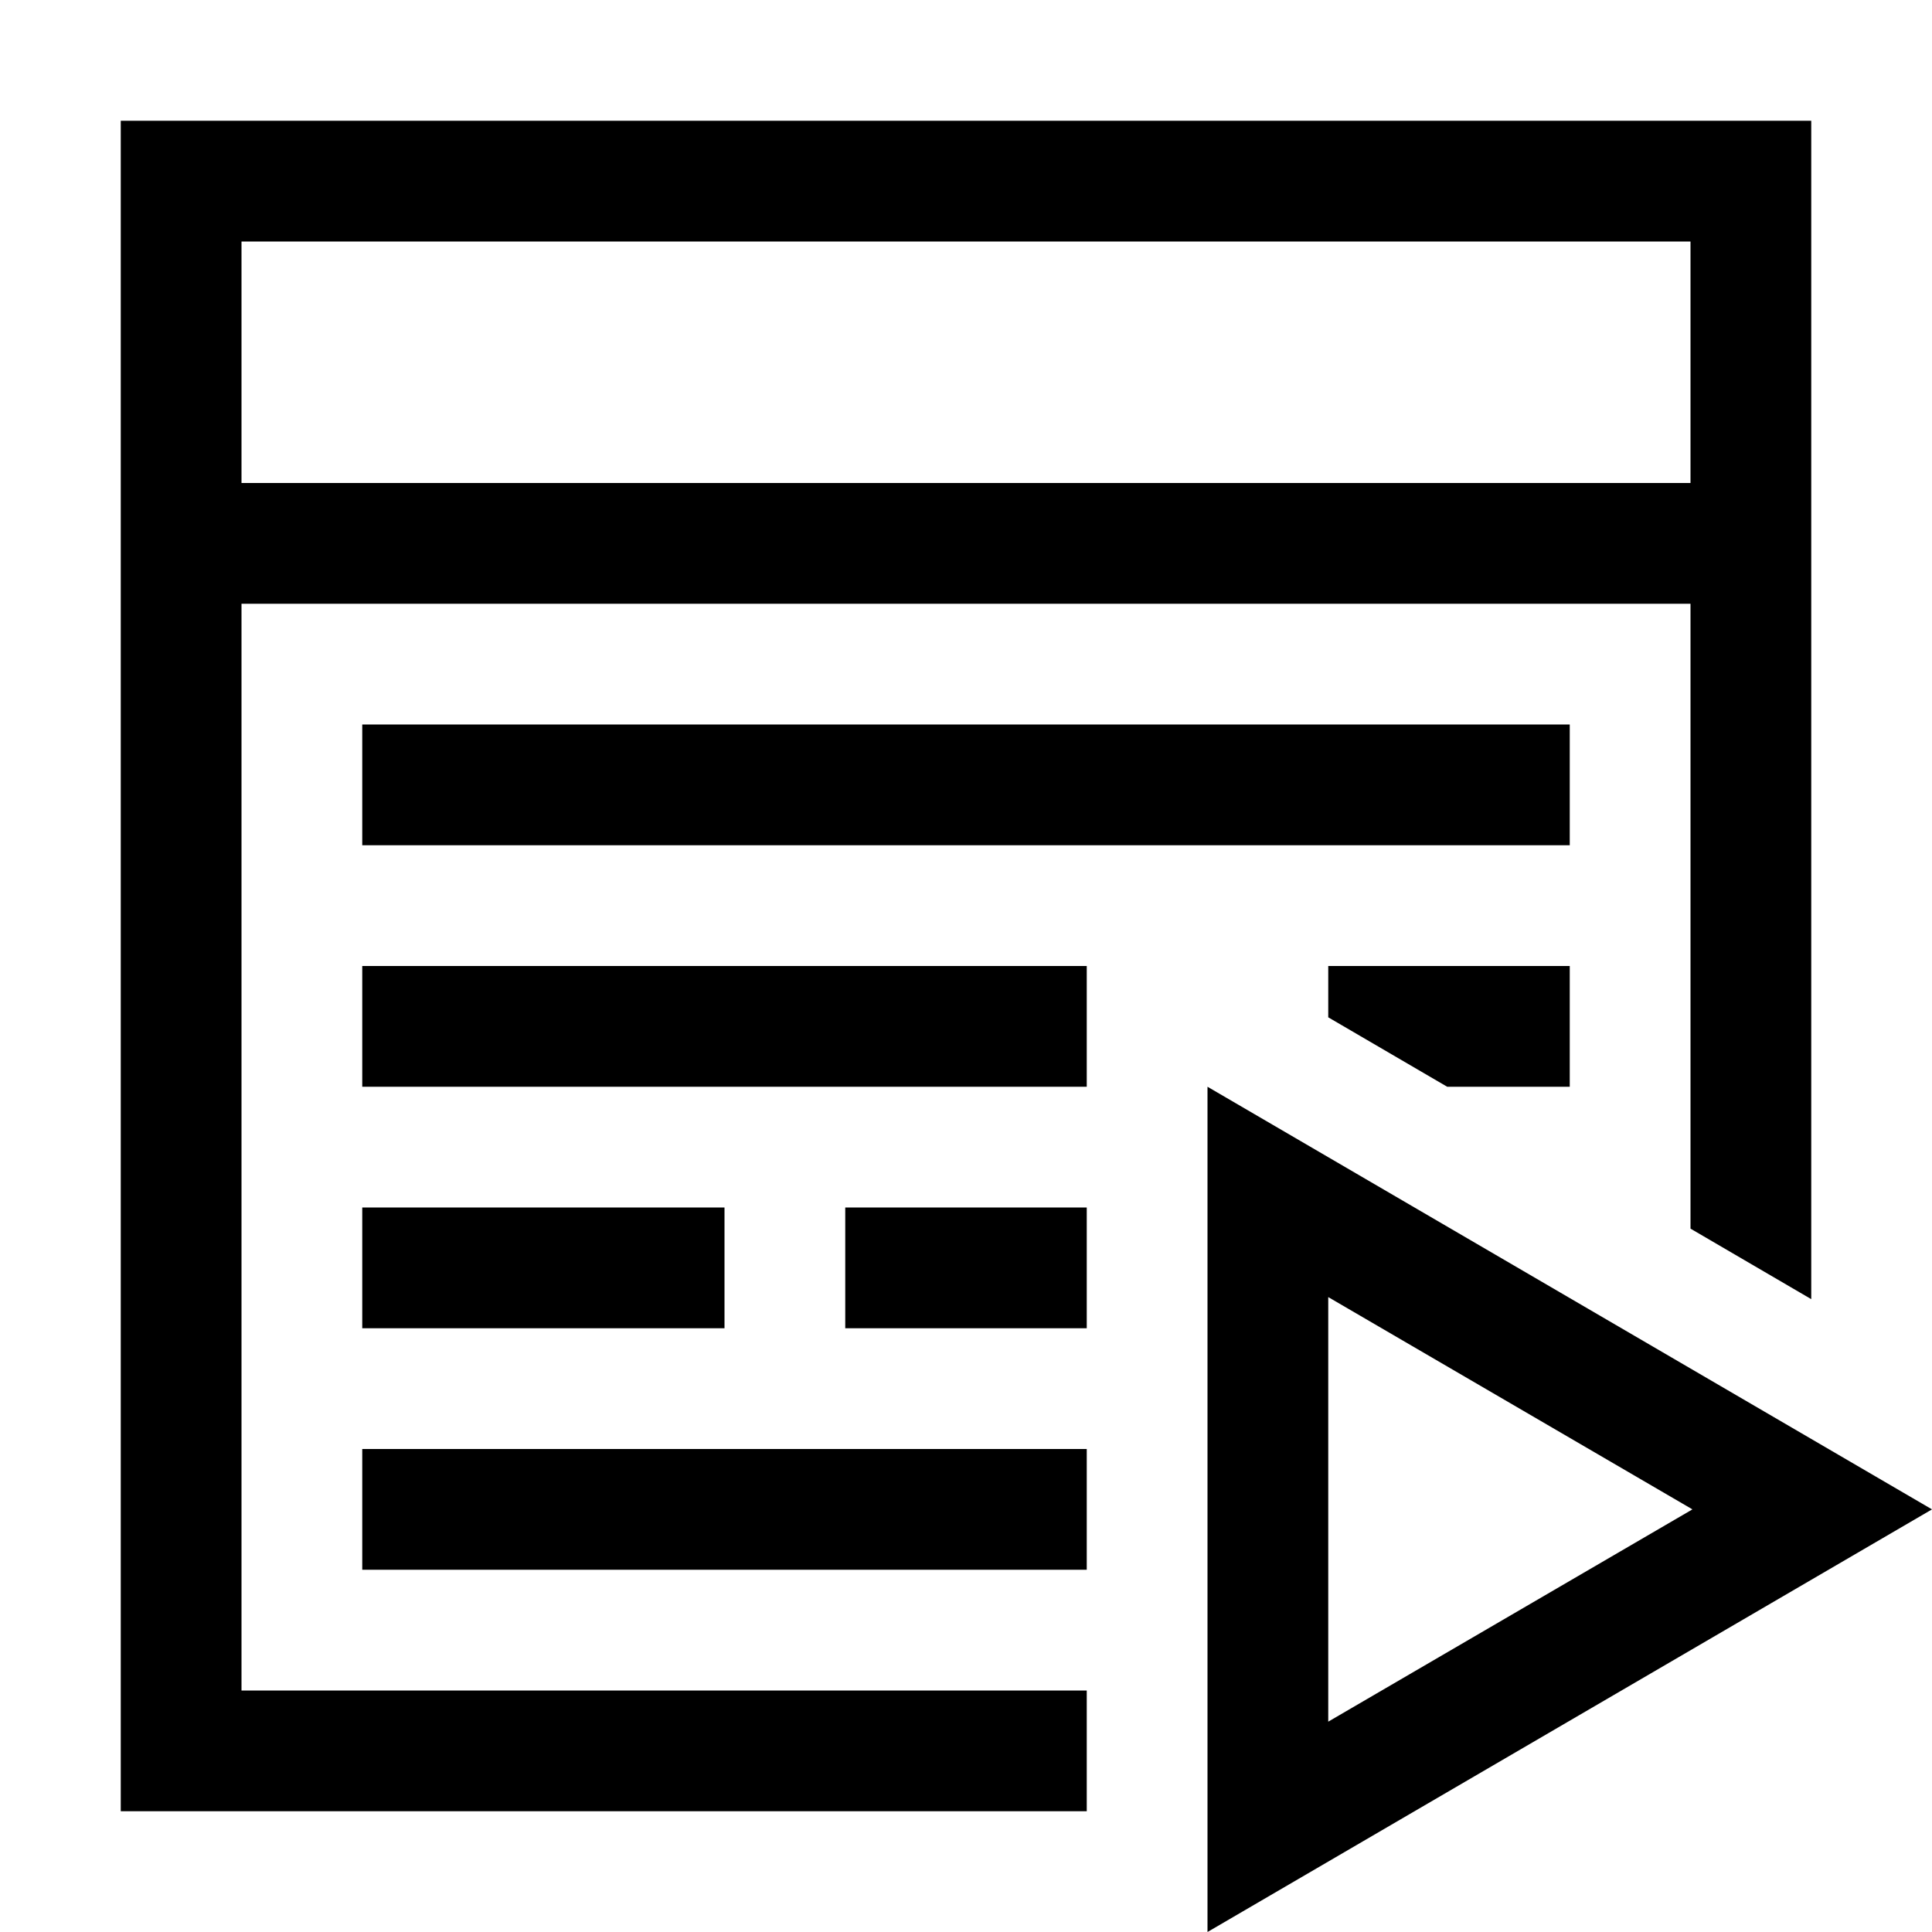
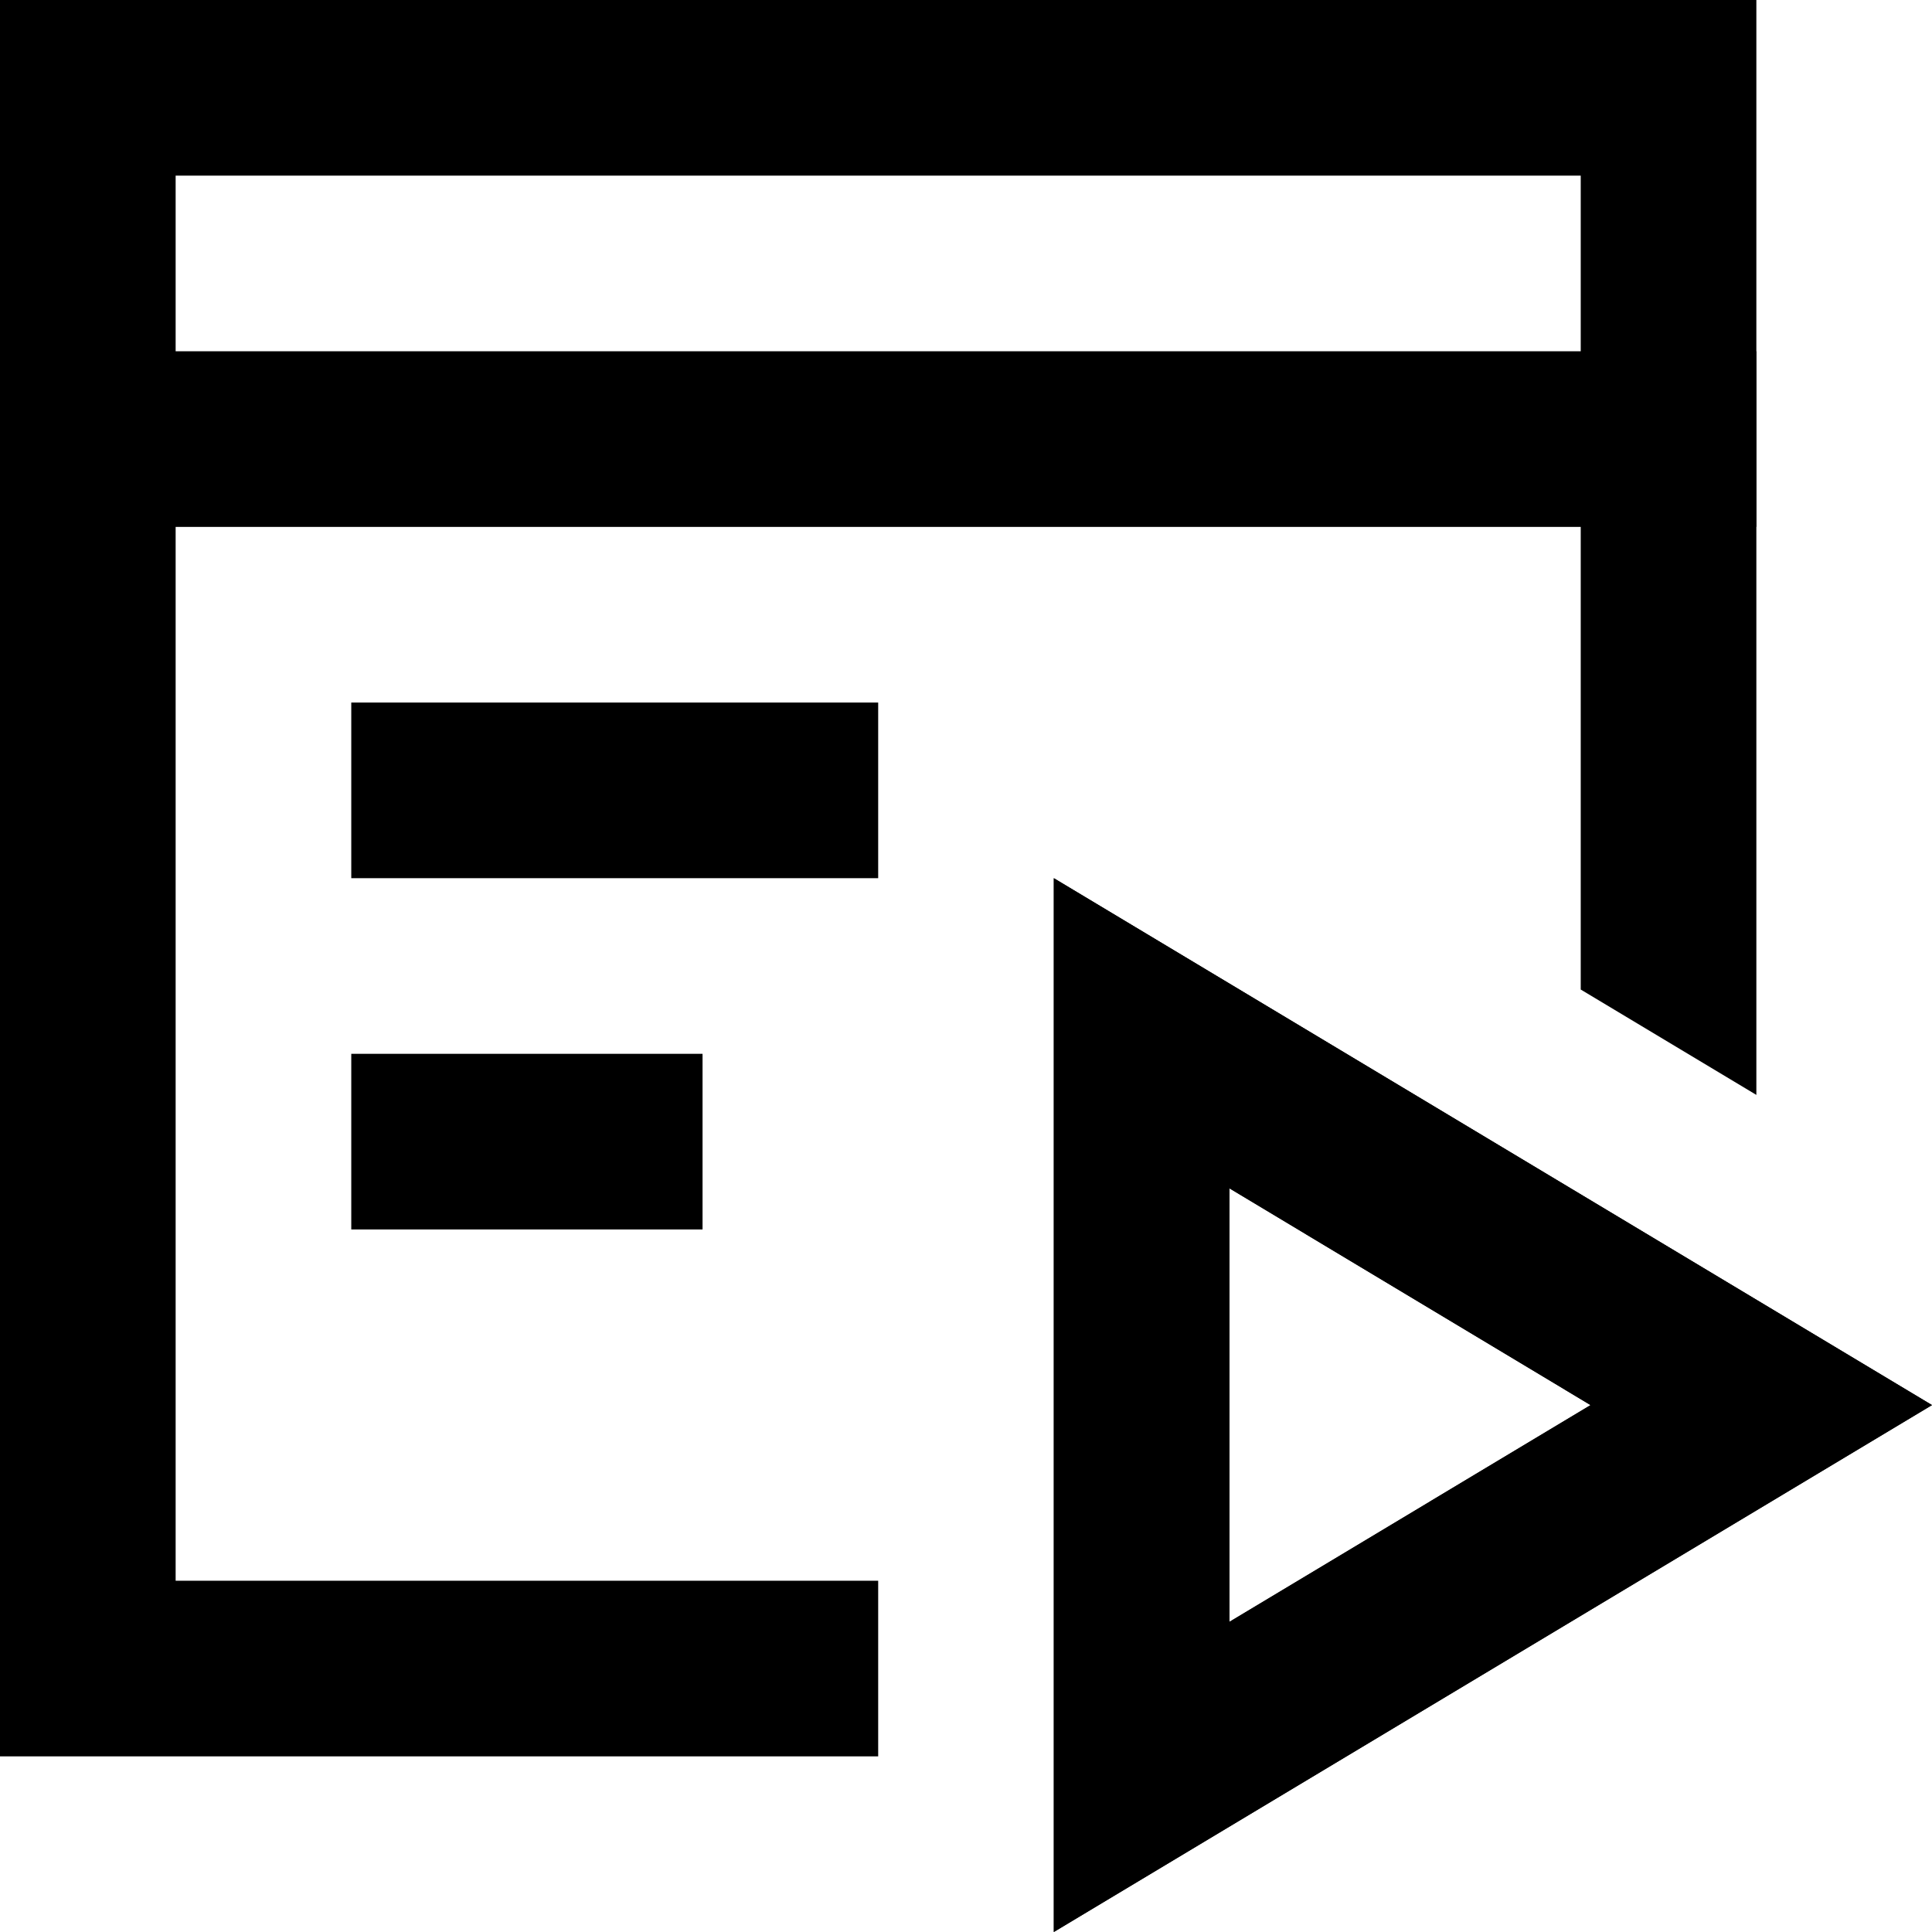
- <svg xmlns="http://www.w3.org/2000/svg" width="16" height="16" viewBox="0 0 16 16">
-   <path d="M6,10H3v1H6Z" />
-   <rect x="3" y="6" width="10" height="1" />
-   <path d="M10,9l6,3.5L10,16Zm1,1.742v3.516L14.016,12.5Z" />
-   <path d="M1,15H9V14H2V5H14v5.175l1,.584V1H1M14,4H2V2H14Z" />
-   <polygon points="11.985 9 13 9 13 8 11 8 11 8.425 11.985 9" />
-   <rect x="3" y="8" width="6" height="1" />
-   <rect x="7" y="10" width="2" height="1" />
-   <rect x="3" y="12" width="6" height="1" />
-   <rect width="16" height="16" fill="none" />
+ <svg xmlns="http://www.w3.org/2000/svg" width="11" height="11" viewBox="0 0 11 11">
+   <rect width="11" height="11" fill="none" />
+   <rect y="2" width="10" height="1" />
+   <rect x="2" y="6" width="2" height="1" />
+   <rect x="2" y="4" width="3" height="1" />
+   <path d="M7,6.766,9.056,8,7,9.234V6.766M6,5v6l5-3L6,5Z" />
+   <polygon points="5 9 1 9 1 1 9 1 9 5.634 10 6.234 10 0 0 0 0 10 5 10 5 9" />
+   <path d="M7,6.766,9.056,8,7,9.234V6.766M6,5v6l5-3L6,5Z" />
</svg>
